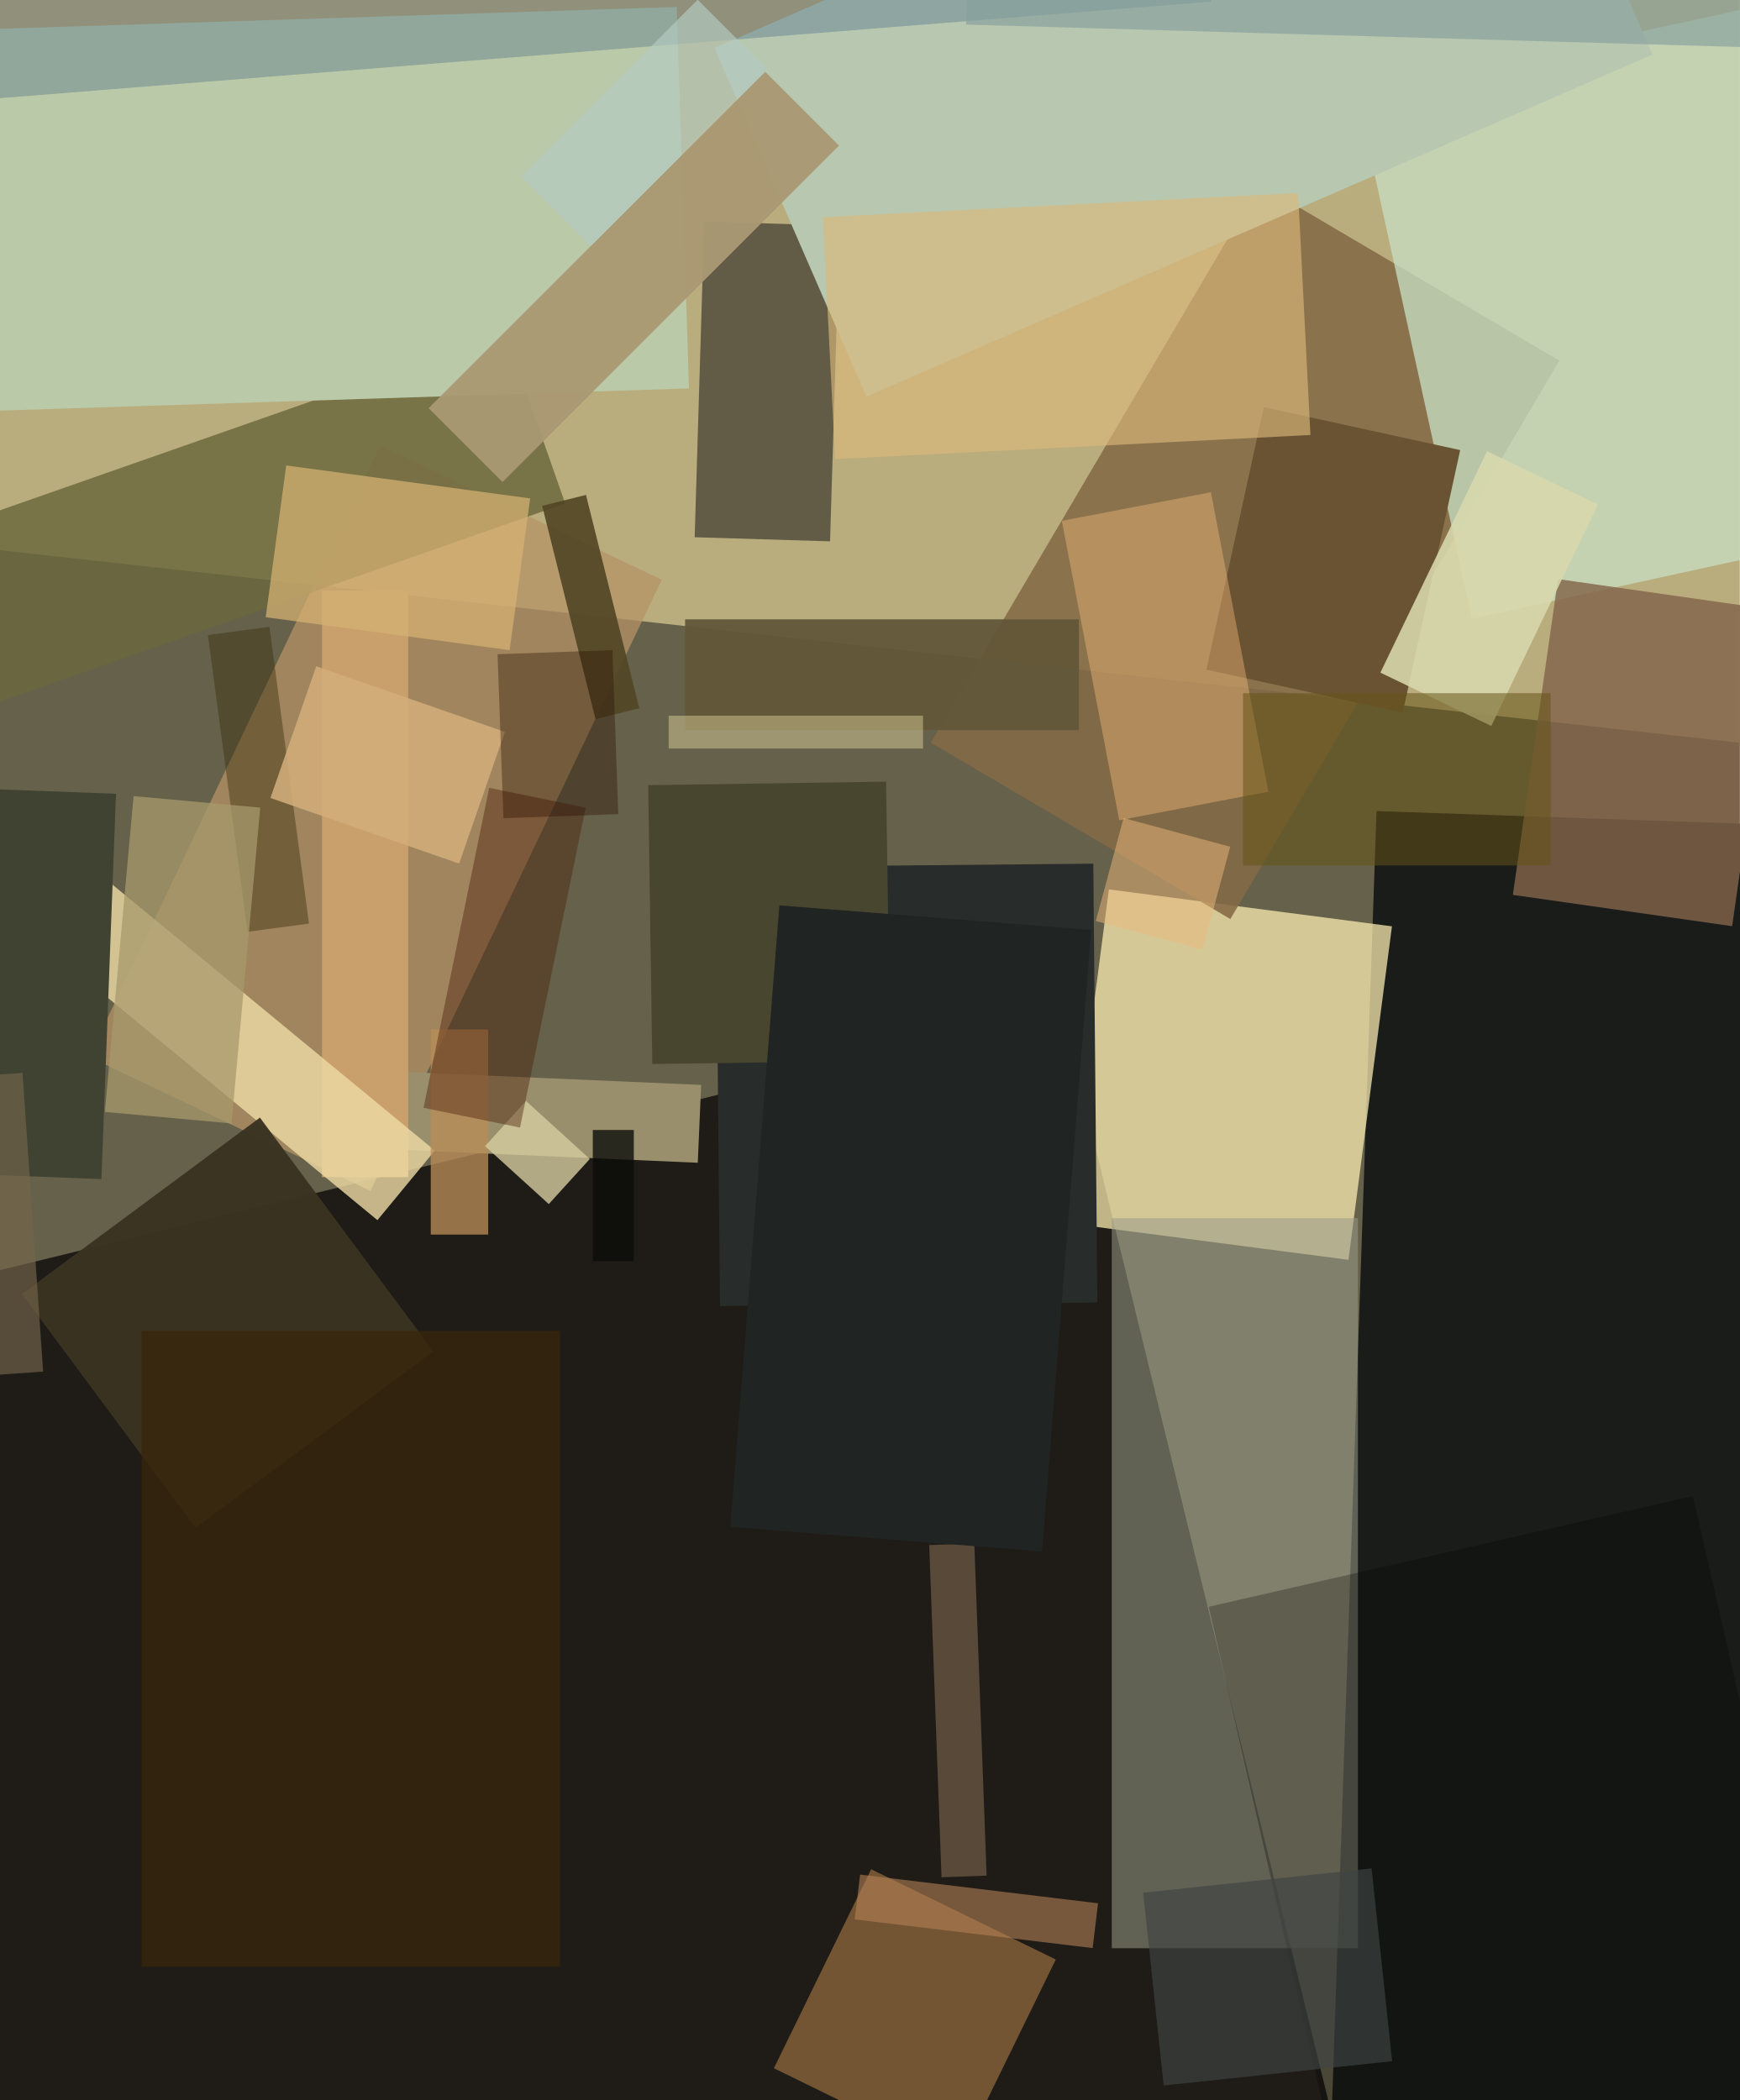
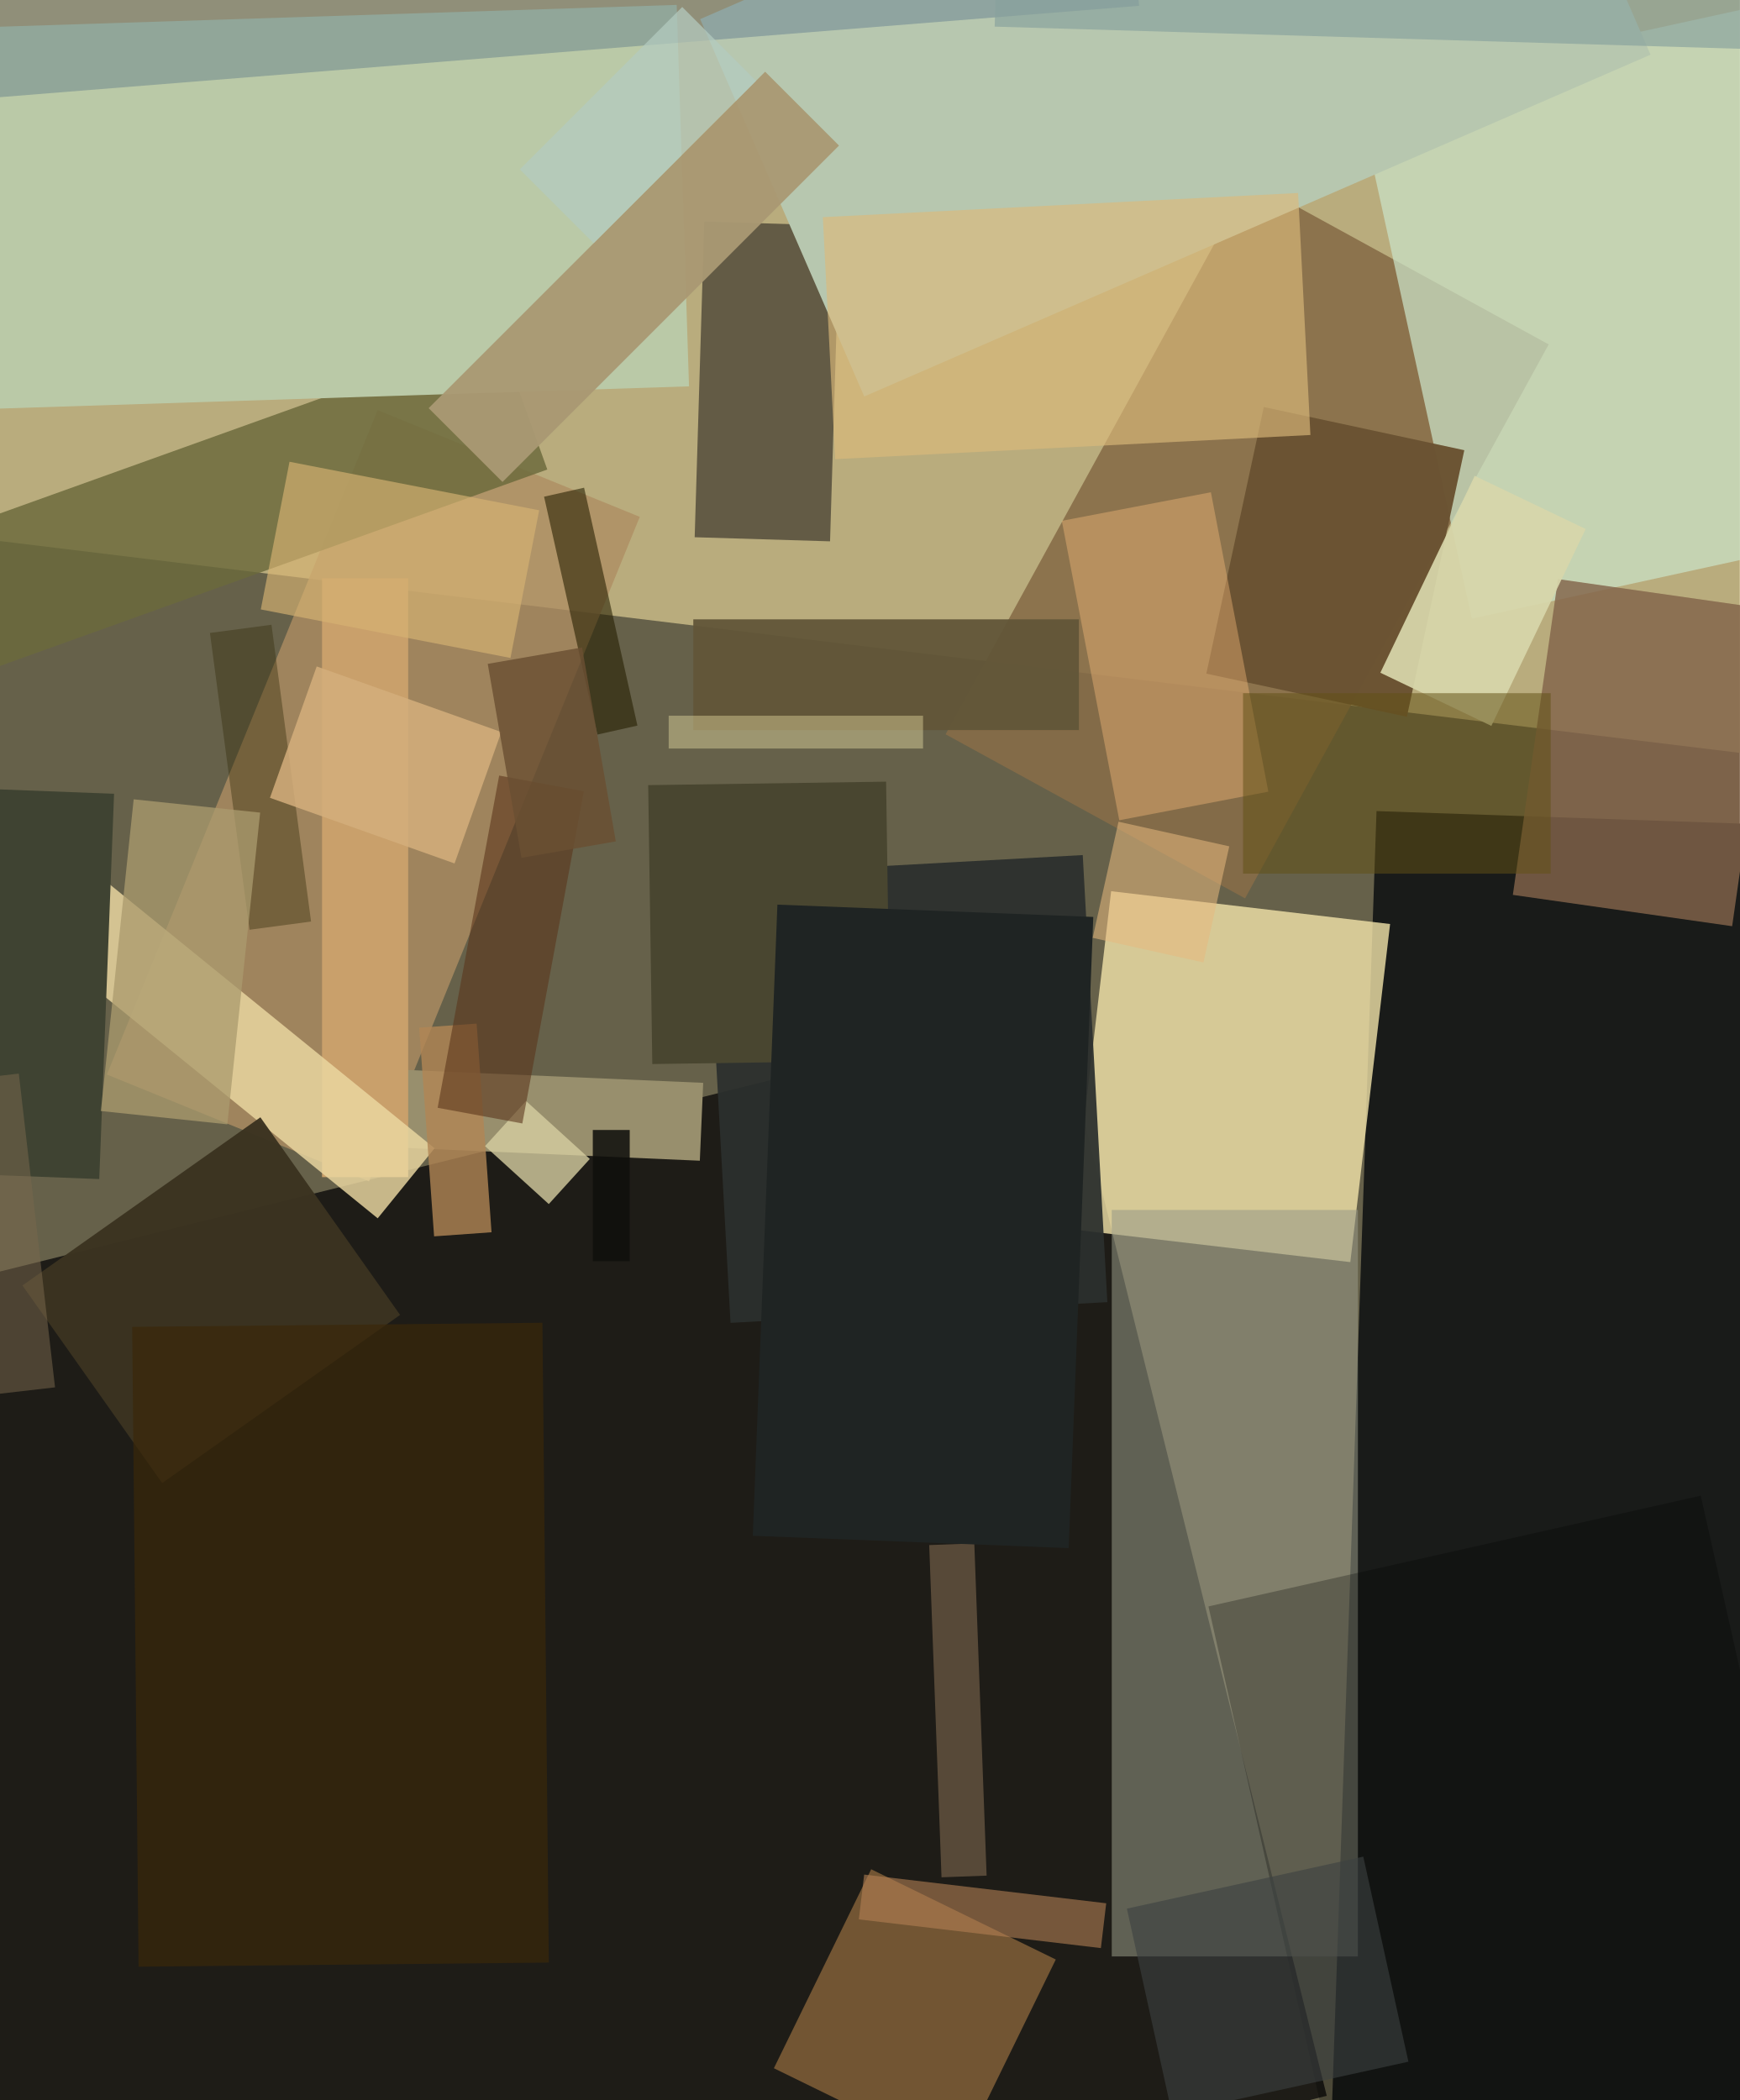
<svg xmlns="http://www.w3.org/2000/svg" width="848" height="1024" viewBox="0 0 212 256" stroke-linecap="round">
  <rect width="212" height="256" fill="#66614a" />
-   <polygon points="240.255,-43.494 225.255,92.006 -18.755,64.994 -3.755,-70.506" fill="#cabc88" fill-opacity="0.831" />
-   <polygon points="162.066,256.786 8.566,294.286 -24.066,160.714 129.434,123.214" fill="#181613" fill-opacity="0.914" />
-   <polygon points="162.269,258.875 167.769,98.875 233.231,101.125 227.731,261.125" fill="#191c19" />
-   <polygon points="135.151,108.422 169.651,112.922 164.349,153.578 129.849,149.078" fill="#fff0b4" fill-opacity="0.722" />
-   <polygon points="10.848,128.827 46.348,54.327 80.652,70.673 45.152,145.173" fill="#b59366" fill-opacity="0.729" />
-   <polygon points="149.952,112.034 113.452,90.534 153.548,22.466 190.048,43.966" fill="#846a46" fill-opacity="0.878" />
-   <polygon points="133.249,105.285 133.749,158.785 87.751,159.215 87.251,105.715" fill="#282c2a" />
-   <polygon points="240.116,-4.924 254.116,59.076 179.384,75.424 165.384,11.424" fill="#c7dec2" fill-opacity="0.765" />
-   <polygon points="85.833,27.009 102.333,27.509 101.167,65.991 84.667,65.491" fill="#0a080d" fill-opacity="0.49" />
-   <polygon points="106.179,227.872 128.679,238.872 116.821,263.128 94.321,252.128" fill="#cc9251" fill-opacity="0.49" />
-   <polygon points="68.887,61.381 -9.613,88.881 -16.887,68.119 61.613,40.619" fill="#6b673c" fill-opacity="0.816" />
-   <polygon points="82.477,0.848 83.977,47.348 -2.977,50.152 -4.477,3.652" fill="#bac9a7" />
-   <polygon points="85.044,141.746 39.044,139.746 39.456,130.254 85.456,132.254" fill="#9a8f6d" />
-   <polygon points="182.908,-35.854 201.408,6.646 105.592,48.354 87.092,5.854" fill="#b7c7b0" />
-   <polygon points="135.5,148.5 165.5,148.5 165.5,237.5 135.5,237.5" fill="#989b89" fill-opacity="0.545" />
-   <polygon points="147.033,81.632 154.033,49.632 177.967,54.868 170.967,86.868" fill="#6a5332" />
-   <polygon points="184.386,109.091 189.886,70.591 216.614,74.409 211.114,112.909" fill="#82644a" fill-opacity="0.812" />
-   <polygon points="158.213,23.527 159.713,53.027 101.787,55.973 100.287,26.473" fill="#dbb87a" fill-opacity="0.639" />
-   <polygon points="226.176,269.129 167.176,282.629 147.324,195.871 206.324,182.371" fill="#000001" fill-opacity="0.267" />
-   <polygon points="49.75,143.5 39.25,143.5 39.25,72 49.75,72" fill="#c9a06b" />
-   <polygon points="13,107.257 53,140.257 46,148.743 6,115.743" fill="#ecdaa3" fill-opacity="0.808" />
-   <polygon points="-12.364,95.767 14.136,96.767 12.364,143.733 -14.136,142.733" fill="#404332" />
-   <polygon points="72.582,87.667 66.082,61.667 71.418,60.333 77.918,86.333" fill="#524625" fill-opacity="0.91" />
-   <polygon points="52.821,164.759 23.821,186.259 2.679,157.741 31.679,136.241" fill="#3b3321" fill-opacity="0.969" />
-   <polygon points="25.338,77.41 32.838,76.41 37.662,112.59 30.162,113.59" fill="#38300e" fill-opacity="0.431" />
-   <polygon points="136.416,99.992 129.416,63.492 147.584,60.008 154.584,96.508" fill="#ffc07d" fill-opacity="0.384" />
+   <polygon points="243.087,-41.951 226.587,93.549 -20.587,63.451 -4.087,-72.049" fill="#cabc88" fill-opacity="0.824" />
+   <polygon points="161.701,255.488 8.701,293.488 -24.201,161.012 128.799,123.012" fill="#1e1c17" fill-opacity="0.992" />
+   <polygon points="162.269,258.875 167.769,98.875 233.231,101.125 227.731,261.125" fill="#191b19" />
+   <polygon points="135.424,108.642 169.424,112.642 164.576,153.858 130.576,149.858" fill="#f2e3aa" fill-opacity="0.796" />
+   <polygon points="13.025,130.992 46.025,49.992 77.975,63.008 44.975,144.008" fill="#ae8e63" fill-opacity="0.792" />
+   <polygon points="151.749,109.514 115.249,89.514 152.251,21.986 188.751,41.986" fill="#876c47" fill-opacity="0.898" />
+   <polygon points="131.965,104.236 134.965,158.736 89.035,161.264 86.035,106.764" fill="#2b2f2d" fill-opacity="0.933" />
+   <polygon points="240.116,-4.924 254.116,59.076 179.384,75.424 165.384,11.424" fill="#c9e1c6" fill-opacity="0.729" />
+   <polygon points="85.833,27.009 102.333,27.509 101.167,65.991 84.667,65.491" fill="#030208" fill-opacity="0.471" />
+   <polygon points="106.179,227.872 128.679,238.872 116.821,263.128 94.321,252.128" fill="#f9b061" fill-opacity="0.388" />
+   <polygon points="66.706,57.235 -11.294,85.235 -17.206,68.765 60.794,40.765" fill="#6b6a3c" fill-opacity="0.824" />
+   <polygon points="82.477,0.598 83.977,47.098 -2.977,49.902 -4.477,3.402" fill="#bac9a7" />
+   <polygon points="85.294,141.496 39.294,139.496 39.706,130.004 85.706,132.004" fill="#988f6d" />
+   <polygon points="181.167,-39.333 201.167,6.667 105.333,48.333 85.333,2.333" fill="#b7c7af" />
+   <polygon points="135.5,147.5 165.5,147.5 165.5,238.5 135.5,238.5" fill="#969987" fill-opacity="0.553" />
+   <polygon points="147.03,82.118 154.03,49.618 178.47,54.882 171.47,87.382" fill="#6a5332" fill-opacity="0.98" />
+   <polygon points="184.386,109.091 189.886,70.591 216.614,74.409 211.114,112.909" fill="#82634a" fill-opacity="0.816" />
+   <polygon points="158.213,23.527 159.713,53.027 101.787,55.973 100.287,26.473" fill="#dbb97a" fill-opacity="0.647" />
+   <polygon points="226.713,268.671 166.713,282.171 147.287,195.829 207.287,182.329" fill="#000000" fill-opacity="0.263" />
+   <polygon points="49.75,143.5 39.25,143.5 39.25,70.5 49.75,70.5" fill="#c9a06b" />
+   <polygon points="12.968,107.481 52.968,139.981 46.032,148.519 6.032,116.019" fill="#ead7a1" fill-opacity="0.827" />
+   <polygon points="-12.097,95.767 13.903,96.767 12.097,143.733 -13.903,142.733" fill="#3f4332" />
+   <polygon points="72.811,89.547 66.311,60.547 71.189,59.453 77.689,88.453" fill="#251e00" fill-opacity="0.576" />
+   <polygon points="48.764,160.295 19.764,180.795 2.736,156.705 31.736,136.205" fill="#3b3321" fill-opacity="0.965" />
+   <polygon points="25.588,77.16 33.088,76.16 37.912,112.34 30.412,113.34" fill="#362f0d" fill-opacity="0.412" />
+   <polygon points="136.416,99.992 129.416,63.492 147.584,60.008 154.584,96.508" fill="#ffc17f" fill-opacity="0.376" />
  <polygon points="61.244,58.756 52.244,49.756 93.256,8.744 102.256,17.744" fill="#a99973" fill-opacity="0.957" />
  <polygon points="107.998,95.287 108.498,129.287 79.502,129.713 79.002,95.713" fill="#494630" />
-   <polygon points="114.752,228.852 113.252,188.352 118.748,188.148 120.248,228.648" fill="#bb9670" fill-opacity="0.369" />
-   <polygon points="32.385,75.241 34.885,56.741 64.615,60.759 62.115,79.259" fill="#d4b173" fill-opacity="0.733" />
-   <polygon points="194.758,61.504 181.758,88.504 168.242,81.996 181.242,54.996" fill="#d7d8ad" fill-opacity="0.89" />
-   <polygon points="-36.592,-12.707 145.408,-27.207 147.592,0.207 -34.408,14.707" fill="#003172" fill-opacity="0.22" />
-   <polygon points="127.009,189.132 89.009,186.132 94.991,110.368 132.991,113.368" fill="#202423" />
-   <polygon points="189,105.5 151.5,105.5 151.5,84.5 189,84.5" fill="#645316" fill-opacity="0.529" />
-   <polygon points="52.5,125.5 59.5,125.5 59.5,150.5 52.5,150.5" fill="#b88d58" fill-opacity="0.769" />
-   <polygon points="131.5,75.5 131.5,89 83.5,89 83.5,75.5" fill="#625738" fill-opacity="0.945" />
-   <polygon points="167.171,227.769 169.671,251.269 141.829,254.231 139.329,230.731" fill="#3f4443" fill-opacity="0.651" />
-   <polygon points="17.25,162.25 68.25,162.25 68.25,239.75 17.25,239.75" fill="#37250a" fill-opacity="0.757" />
-   <polygon points="85.033,-0.033 93.533,8.467 71.967,30.033 63.467,21.533" fill="#b3cbc2" fill-opacity="0.667" />
-   <polygon points="81.5,87.25 112.5,87.25 112.5,91.25 81.5,91.25" fill="#fff5b6" fill-opacity="0.361" />
-   <polygon points="38.542,81.222 61.542,89.222 55.958,105.278 32.958,97.278" fill="#d2ad7b" fill-opacity="0.859" />
-   <polygon points="59.115,139.718 64.115,134.218 71.885,141.282 66.885,146.782" fill="#d4cc9f" fill-opacity="0.8" />
-   <polygon points="71.378,98.456 63.378,137.456 51.622,135.044 59.622,96.044" fill="#4c200a" fill-opacity="0.427" />
-   <polygon points="146.56,115.777 133.56,112.277 136.94,99.723 149.94,103.223" fill="#edb97d" fill-opacity="0.494" />
-   <polygon points="-11.756,131.793 2.744,130.793 5.256,167.207 -9.244,168.207" fill="#73654b" fill-opacity="0.659" />
-   <polygon points="255.732,6.996 117.732,2.996 118.268,-15.496 256.268,-11.496" fill="#87a09c" fill-opacity="0.667" />
-   <polygon points="60.643,79.756 74.643,79.256 75.357,99.244 61.357,99.744" fill="#260e00" fill-opacity="0.357" />
-   <polygon points="104.83,228.52 133.83,232.02 133.17,237.48 104.17,233.98" fill="#b48055" fill-opacity="0.6" />
-   <polygon points="77.25,153.75 72.25,153.75 72.25,137.75 77.25,137.75" fill="#0c0d09" fill-opacity="0.792" />
-   <polygon points="31.718,98.452 28.218,136.952 12.782,135.548 16.282,97.048" fill="#a8996d" fill-opacity="0.745" />
+   <polygon points="114.752,228.852 113.252,188.352 118.748,188.148 120.248,228.648" fill="#d4ab80" fill-opacity="0.318" />
+   <polygon points="31.785,74.292 35.285,56.292 65.715,62.208 62.215,80.208" fill="#d6b372" fill-opacity="0.647" />
+   <polygon points="193.264,64.491 181.764,88.491 168.236,82.009 179.736,58.009" fill="#d7d6aa" fill-opacity="0.929" />
+   <polygon points="-37.83,-12.207 136.67,-26.207 138.83,0.707 -35.67,14.707" fill="#002c69" fill-opacity="0.22" />
+   <polygon points="130.251,188.721 91.751,187.221 94.749,110.279 133.249,111.779" fill="#1f2423" />
+   <polygon points="189,106.5 151.5,106.5 151.5,84.5 189,84.5" fill="#615115" fill-opacity="0.525" />
+   <polygon points="51.092,125.282 58.092,124.782 59.908,150.218 52.908,150.718" fill="#b18554" fill-opacity="0.796" />
+   <polygon points="131.5,75.5 131.5,89 84.5,89 84.5,75.5" fill="#625638" fill-opacity="0.945" />
+   <polygon points="166.156,226.331 171.656,251.331 142.844,257.669 137.344,232.669" fill="#3c4141" fill-opacity="0.604" />
+   <polygon points="16.11,161.752 66.11,161.252 66.89,239.248 16.89,239.748" fill="#3a2709" fill-opacity="0.694" />
+   <polygon points="83.149,0.851 92.149,9.851 72.351,29.649 63.351,20.649" fill="#b3cbbf" fill-opacity="0.725" />
+   <polygon points="81.5,87.25 112.5,87.25 112.5,91.25 81.5,91.25" fill="#fff5b5" fill-opacity="0.361" />
+   <polygon points="38.598,81.241 61.098,89.241 55.402,105.259 32.902,97.259" fill="#d3ae7b" fill-opacity="0.851" />
+   <polygon points="59.115,139.718 64.115,134.218 71.885,141.282 66.885,146.782" fill="#d5cda0" fill-opacity="0.8" />
+   <polygon points="71.162,96.456 63.662,136.956 53.338,135.044 60.838,94.544" fill="#5b351b" fill-opacity="0.58" />
+   <polygon points="146.677,117.327 133.177,114.327 136.323,100.173 149.823,103.173" fill="#e6b87e" fill-opacity="0.549" />
+   <polygon points="-10.707,132.377 2.293,130.877 6.707,169.123 -6.293,170.623" fill="#78684c" fill-opacity="0.525" />
+   <polygon points="255.732,7.246 121.232,3.246 121.768,-14.746 256.268,-10.746" fill="#88a19d" fill-opacity="0.671" />
+   <polygon points="59.444,80.927 70.944,78.927 75.056,102.573 63.556,104.573" fill="#6a5033" fill-opacity="0.82" />
+   <polygon points="105.324,228.519 134.824,232.019 134.176,237.481 104.676,233.981" fill="#b58155" fill-opacity="0.584" />
+   <polygon points="76.75,153.75 72.25,153.75 72.25,137.75 76.75,137.75" fill="#0f100c" fill-opacity="0.867" />
+   <polygon points="31.707,99.061 27.707,137.061 12.293,135.439 16.293,97.439" fill="#aa9a6e" fill-opacity="0.757" />
</svg>
